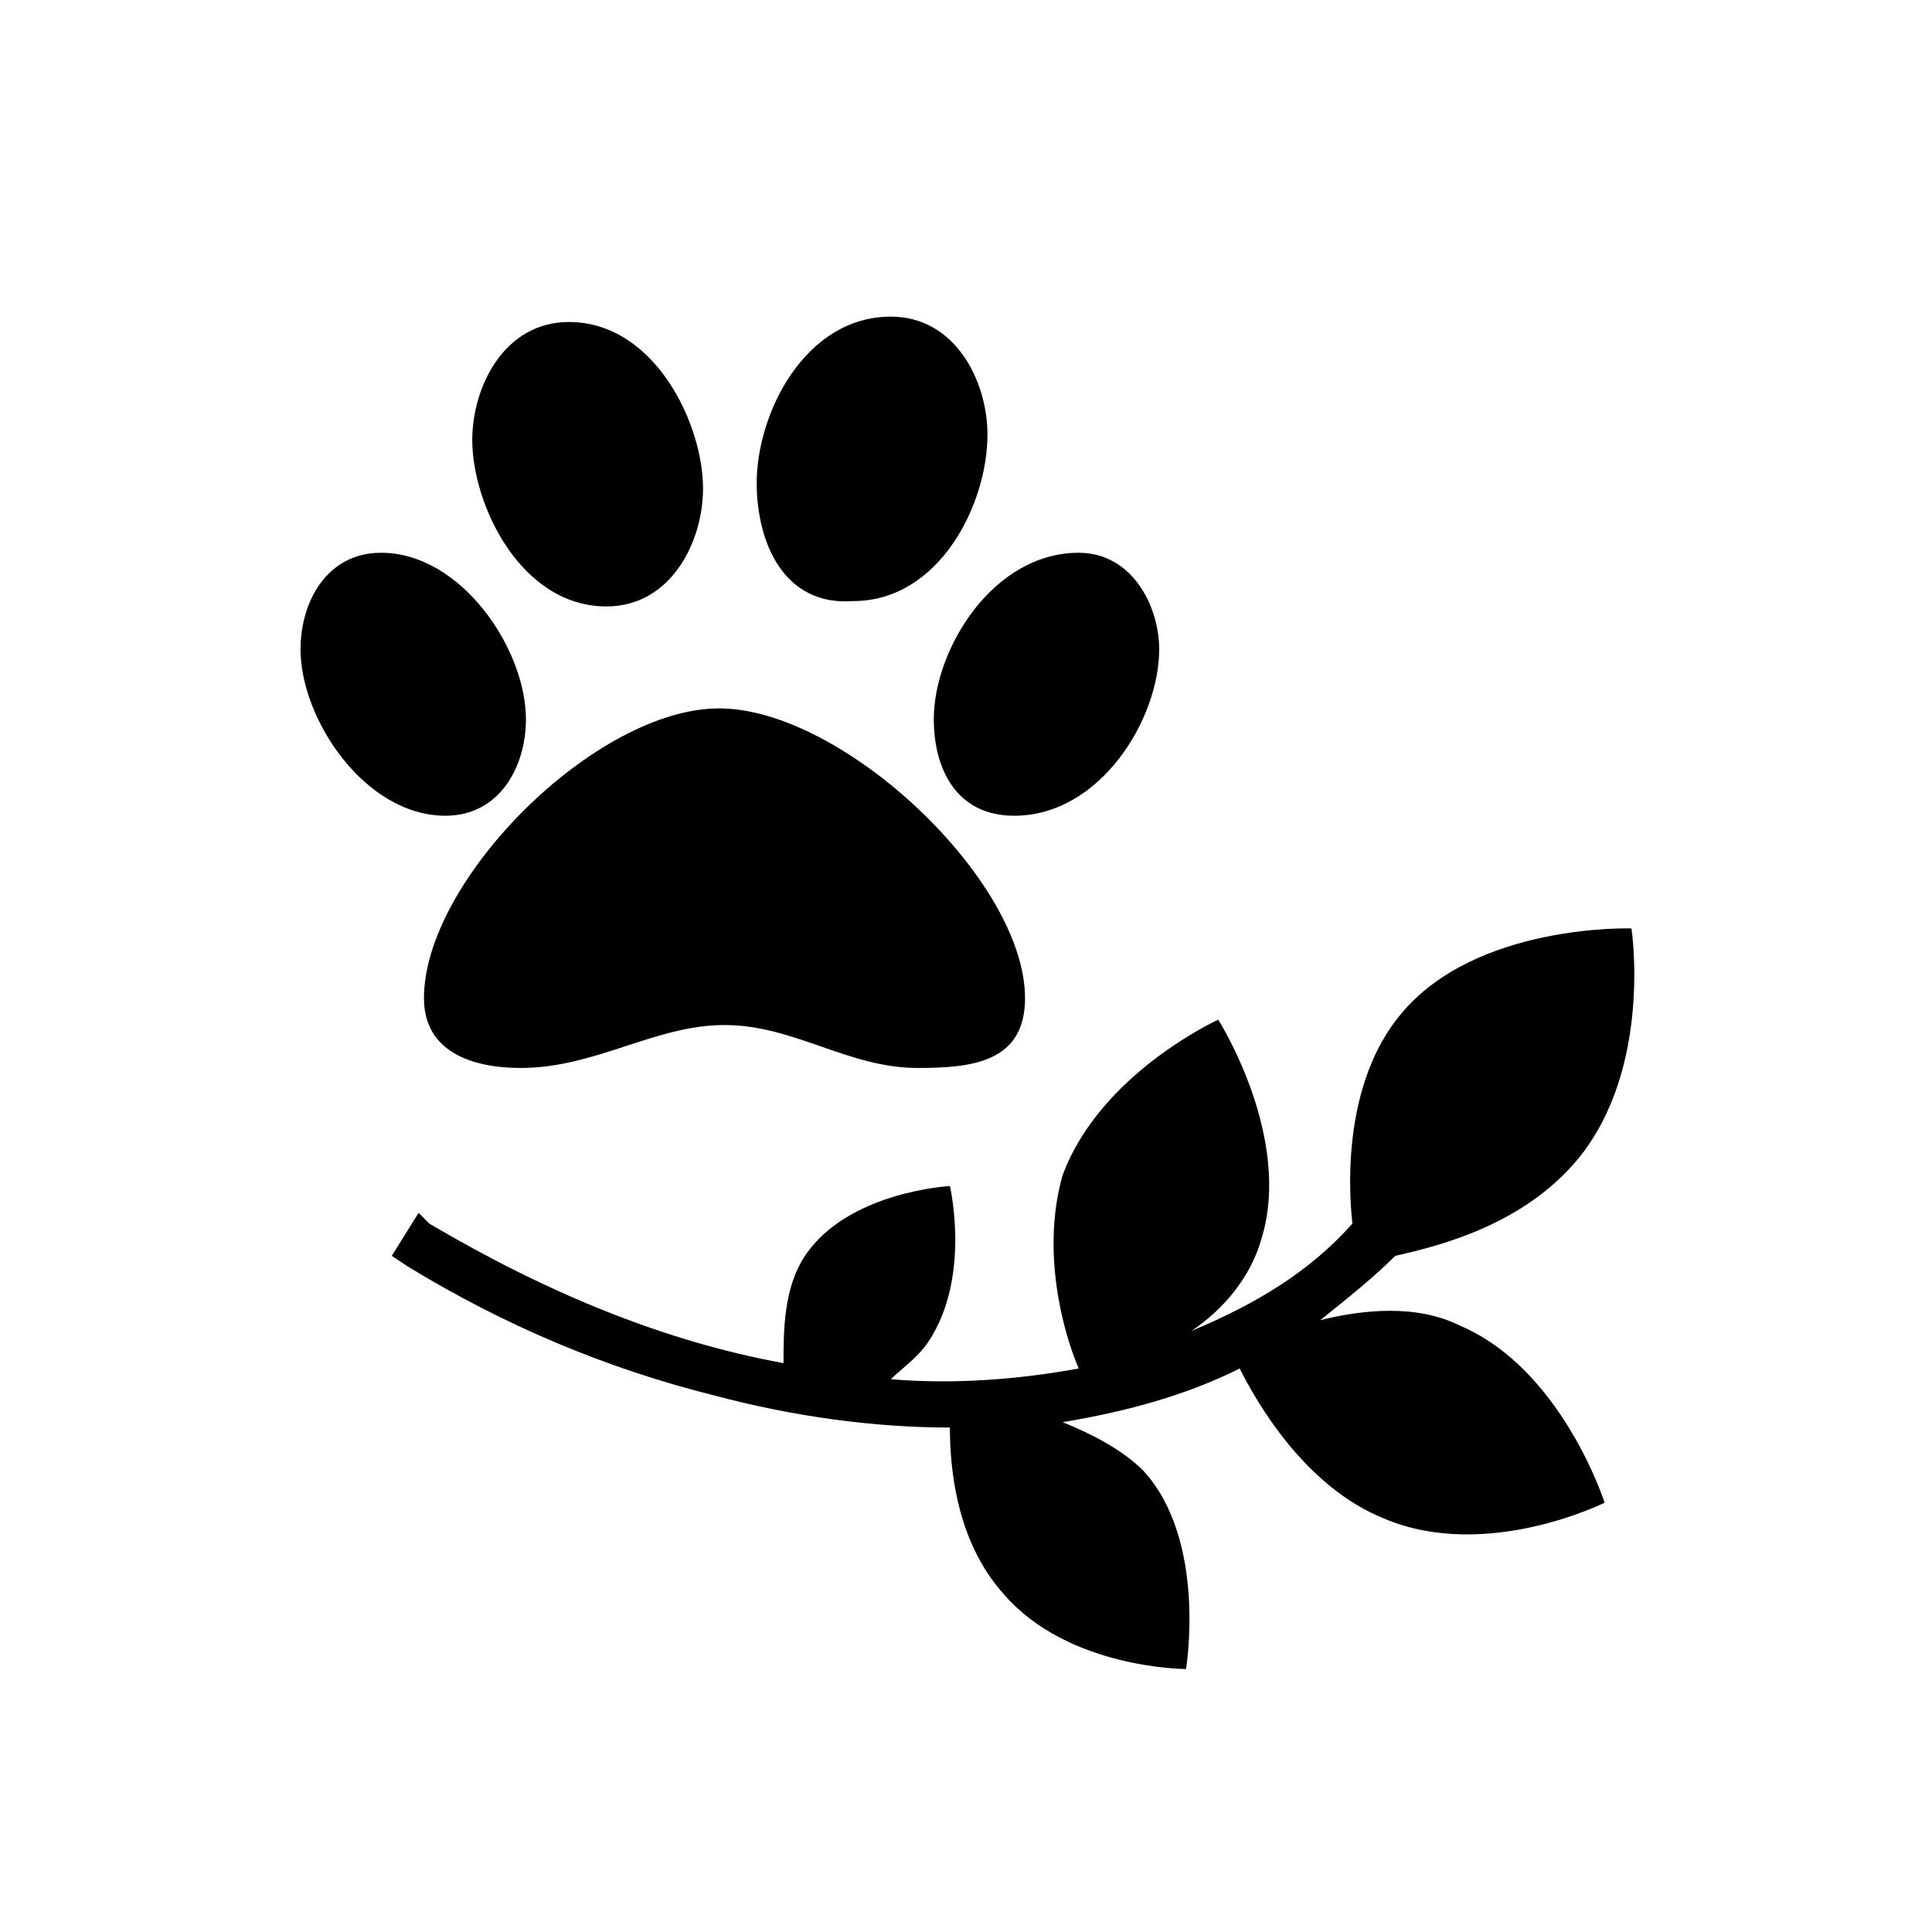
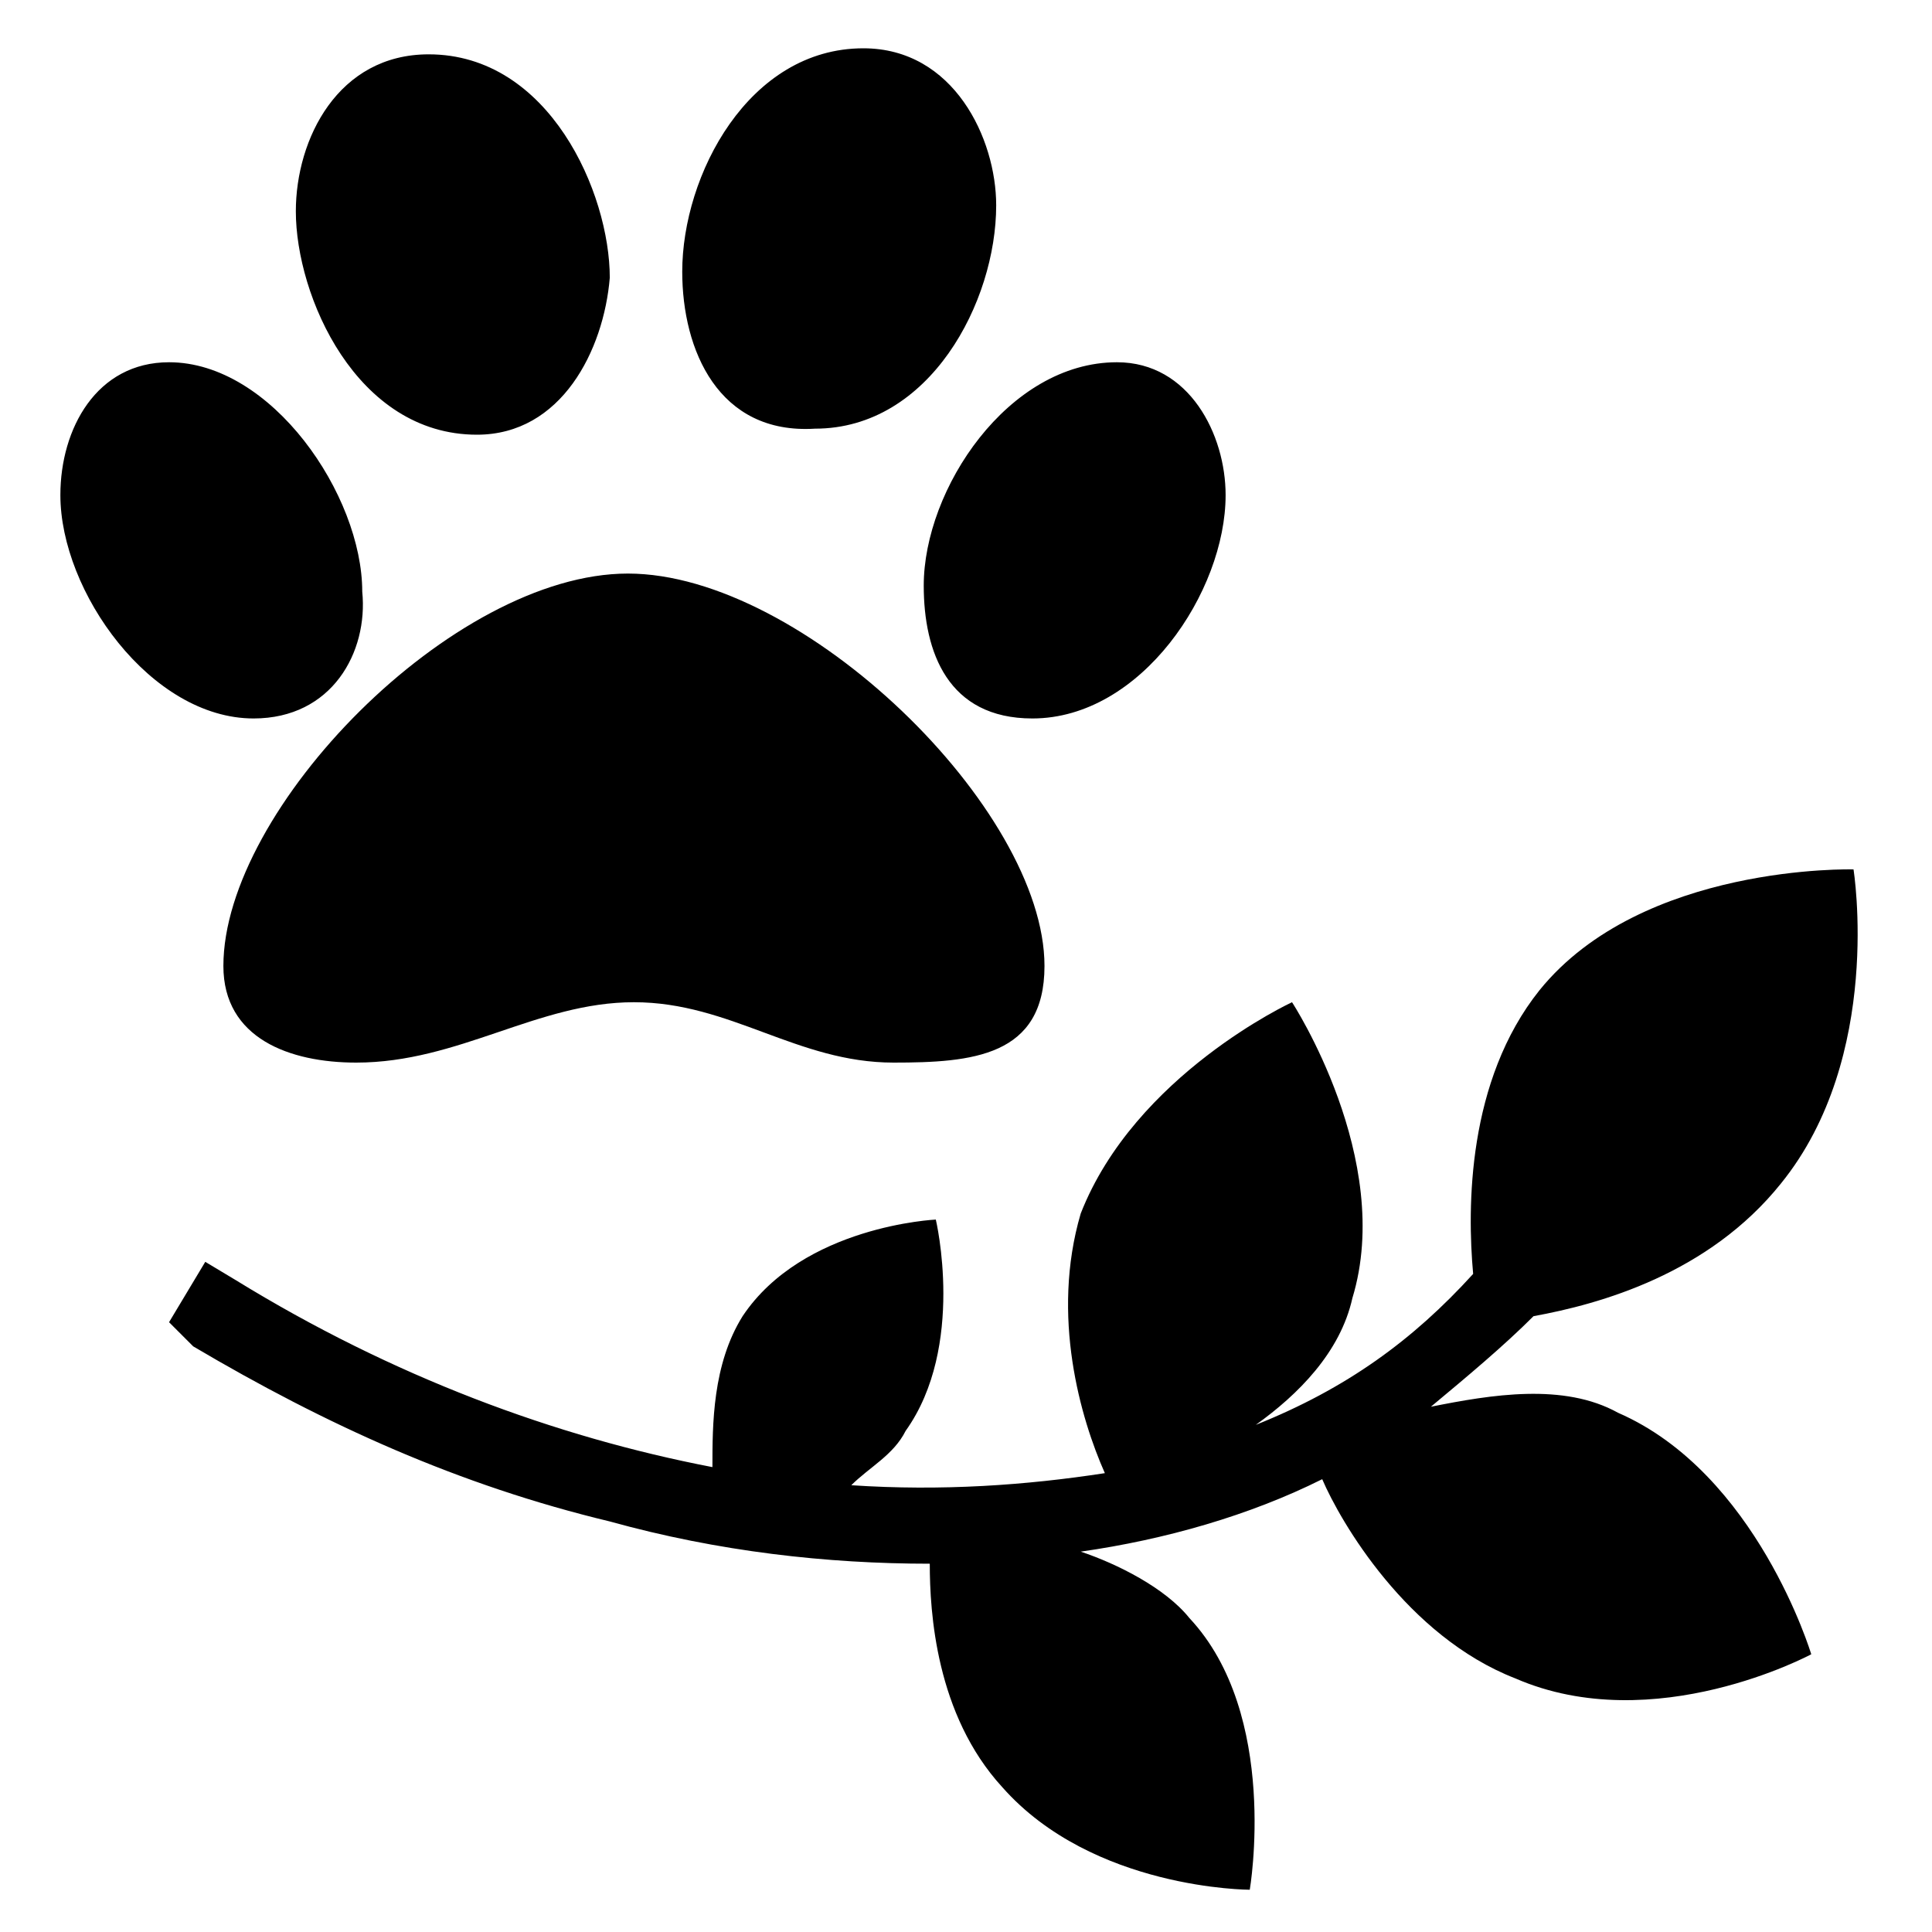
- <svg xmlns="http://www.w3.org/2000/svg" version="1.1" id="Layer_1" x="0px" y="0px" viewBox="0 0 36 36" style="enable-background:new 0 0 36 36;" xml:space="preserve">
-   <g>
-     <path d="M8.3,15.2c-1.5,0-2.7-1.8-2.7-3.1c0-0.9,0.5-1.8,1.5-1.8c1.5,0,2.7,1.8,2.7,3.1C9.8,14.3,9.3,15.2,8.3,15.2z M19.1,18.6   c0,1.2-1,1.3-2,1.3c-1.3,0-2.3-0.8-3.6-0.8s-2.4,0.8-3.8,0.8c-0.9,0-1.8-0.3-1.8-1.3c0-2.2,3.2-5.4,5.5-5.4S19.1,16.4,19.1,18.6z    M11.3,11.3c-1.6,0-2.5-1.9-2.5-3.1c0-1,0.6-2.2,1.8-2.2c1.6,0,2.5,1.9,2.5,3.1C13.1,10.1,12.5,11.3,11.3,11.3z M14.1,9   c0-1.3,0.9-3.1,2.5-3.1c1.2,0,1.8,1.2,1.8,2.2c0,1.3-0.9,3.1-2.5,3.1C14.6,11.3,14.1,10.1,14.1,9z M21.6,12.1   c0,1.3-1.1,3.1-2.7,3.1c-1.1,0-1.5-0.9-1.5-1.8c0-1.3,1.1-3.1,2.7-3.1C21.1,10.3,21.6,11.3,21.6,12.1z" />
-     <path d="M8,22.8c2.2,1.3,4.4,2.2,6.6,2.6c0-0.6,0-1.4,0.4-2c0.8-1.2,2.7-1.3,2.7-1.3s0.4,1.7-0.4,2.9c-0.2,0.3-0.5,0.5-0.7,0.7   c1.2,0.1,2.4,0,3.5-0.2c-0.3-0.7-0.7-2.2-0.3-3.6c0.7-1.9,2.9-2.9,2.9-2.9s1.4,2.2,0.8,4.1c-0.2,0.7-0.7,1.3-1.3,1.7   c1.2-0.5,2.2-1.1,3-2c-0.1-0.9-0.1-2.7,0.9-3.9c1.4-1.7,4.3-1.6,4.3-1.6s0.4,2.6-1,4.3c-1,1.2-2.5,1.6-3.4,1.8   c-0.4,0.4-0.9,0.8-1.4,1.2c0.8-0.2,1.8-0.3,2.6,0.1c1.9,0.8,2.7,3.3,2.7,3.3s-2.2,1.1-4.1,0.3c-1.5-0.6-2.4-2.2-2.7-2.8   c-1,0.5-2.1,0.8-3.3,1c0.5,0.2,1.1,0.5,1.5,0.9c1.2,1.3,0.8,3.7,0.8,3.7s-2.2,0-3.4-1.4c-0.9-1-1-2.4-1-3.1c-1.4,0-2.9-0.2-4.4-0.6   c-2-0.5-3.9-1.3-5.7-2.4l-0.3-0.2l0.5-0.8L8,22.8z" />
-   </g>
+ <svg xmlns="http://www.w3.org/2000/svg" version="1.1" id="species_x5F_selector" x="0px" y="0px" viewBox="0 0 32 32" style="enable-background:new 0 0 32 32;" xml:space="preserve">
+   <path id="_x3C_Compound_Path_pawprint_x3E_" class="st0" d="M4.2,11.9C2.5,11.9,1,9.8,1,8.2  C1,7.1,1.6,6,2.8,6C4.5,6,6,8.2,6,9.8C6.1,10.8,5.5,11.9,4.2,11.9z M17.3,16  c0,1.5-1.2,1.6-2.5,1.6c-1.6,0-2.7-1-4.3-1s-2.9,1-4.6,1  c-1.1,0-2.2-0.4-2.2-1.6c0-2.6,3.8-6.5,6.7-6.5S17.3,13.4,17.3,16z   M7.9,7.2c-2,0-3-2.3-3-3.7c0-1.2,0.7-2.6,2.2-2.6c2,0,3,2.3,3,3.7  C10,5.8,9.3,7.2,7.9,7.2z M11.3,4.5c0-1.6,1.1-3.7,3-3.7  C15.8,0.8,16.5,2.3,16.5,3.4c0,1.6-1.1,3.7-3,3.7  C11.9,7.2,11.3,5.8,11.3,4.5z M20.3,8.2  c0,1.6-1.4,3.7-3.2,3.7c-1.4,0-1.8-1.1-1.8-2.2  C15.3,8.1,16.7,6,18.5,6C19.7,6,20.3,7.2,20.3,8.2z" />
+   <path id="_x3C_Path_twig_x3E_" class="st0" d="M3.9,21.2C6.5,22.8,9.2,23.8,11.8,24.3  c0-0.7,0-1.7,0.5-2.5c1-1.5,3.2-1.6,3.2-1.6s0.5,2.1-0.5,3.5  c-0.2,0.4-0.6,0.6-0.9,0.9c1.5,0.1,2.9,0,4.2-0.2  C17.9,23.5,17.4,21.8,17.9,20.1c0.9-2.3,3.5-3.5,3.5-3.5  s1.7,2.6,1,4.9C22.2,22.4,21.5,23.1,20.8,23.6  c1.5-0.6,2.6-1.4,3.6-2.5C24.3,20,24.3,17.9,25.5,16.4  c1.7-2.1,5.2-2,5.2-2s0.5,3.1-1.2,5.2c-1.2,1.5-3,2-4.1,2.2  c-0.5,0.5-1.1,1-1.7,1.5c1-0.2,2.2-0.4,3.1,0.1c2.3,1,3.2,4,3.2,4  s-2.6,1.4-4.9,0.4C23.3,27.1,22.2,25.2,21.9,24.5  c-1.2,0.6-2.6,1-4,1.2c0.6,0.2,1.4,0.6,1.8,1.1  c1.5,1.6,1,4.5,1,4.5s-2.6,0-4.1-1.7c-1.1-1.2-1.2-2.9-1.2-3.7  c-1.7,0-3.5-0.2-5.3-0.7c-2.5-0.6-4.7-1.6-6.9-2.9l-0.4-0.4  l0.6-1L3.9,21.2z" />
</svg>
